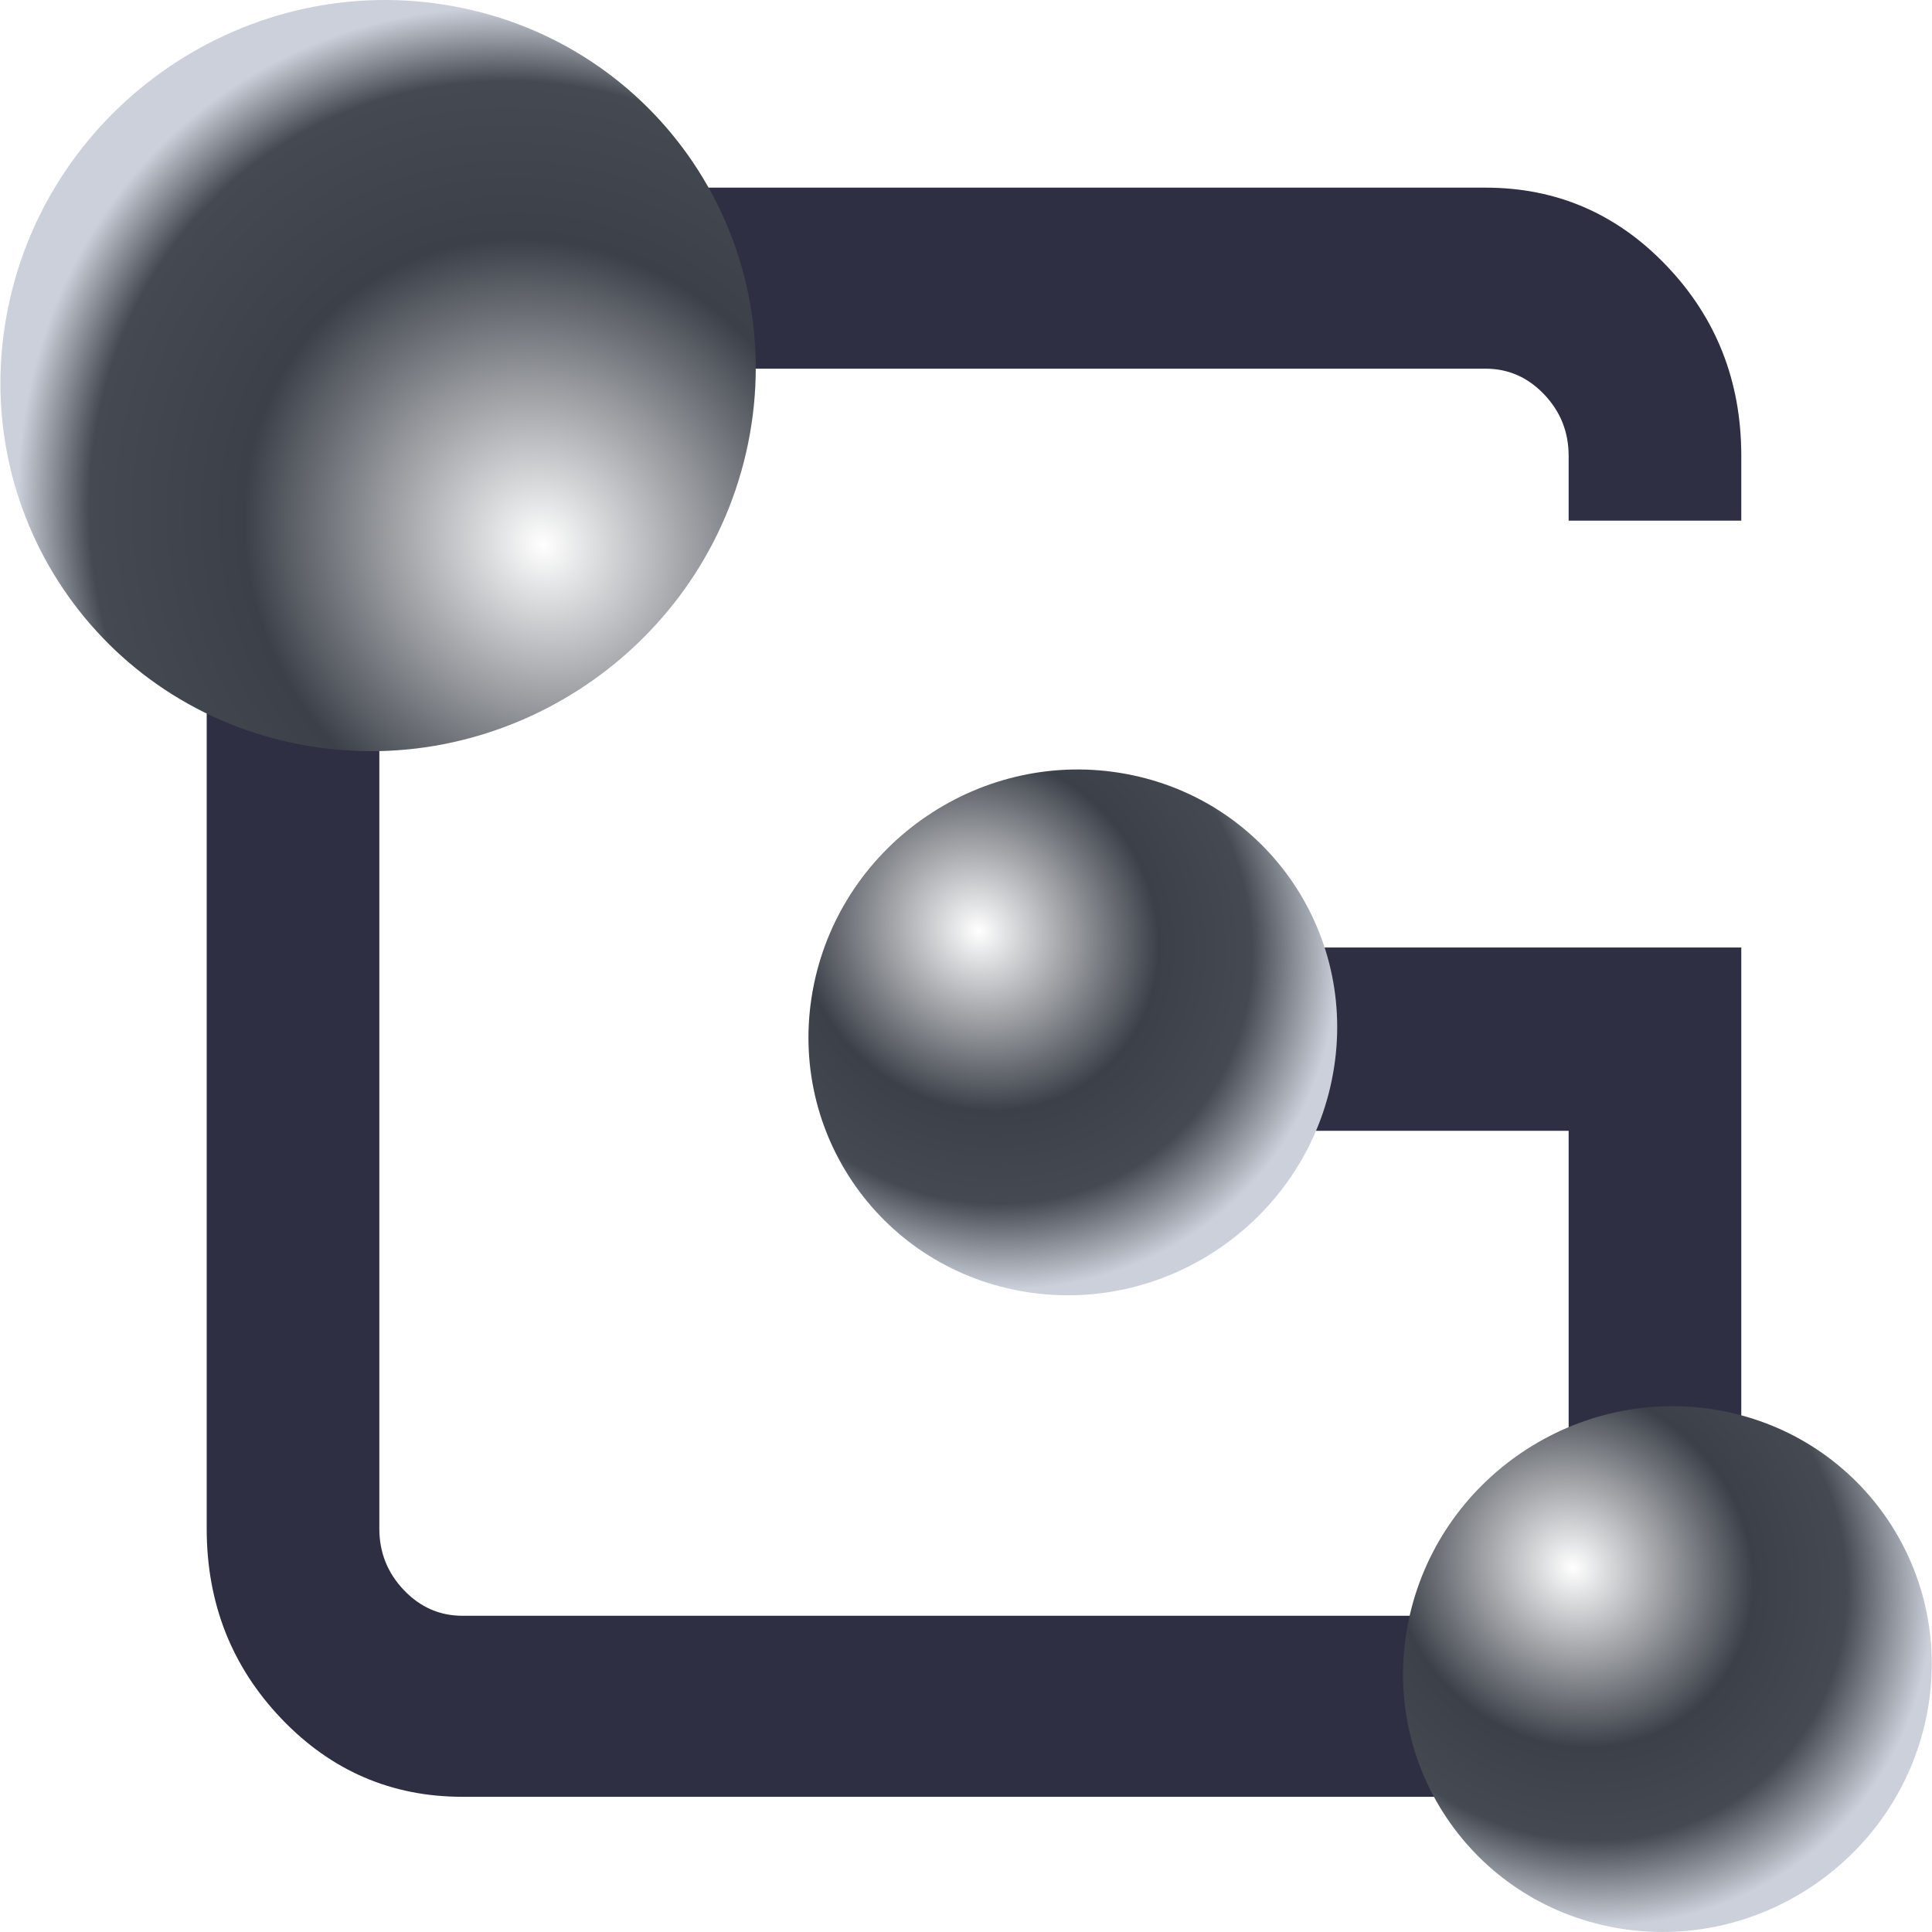
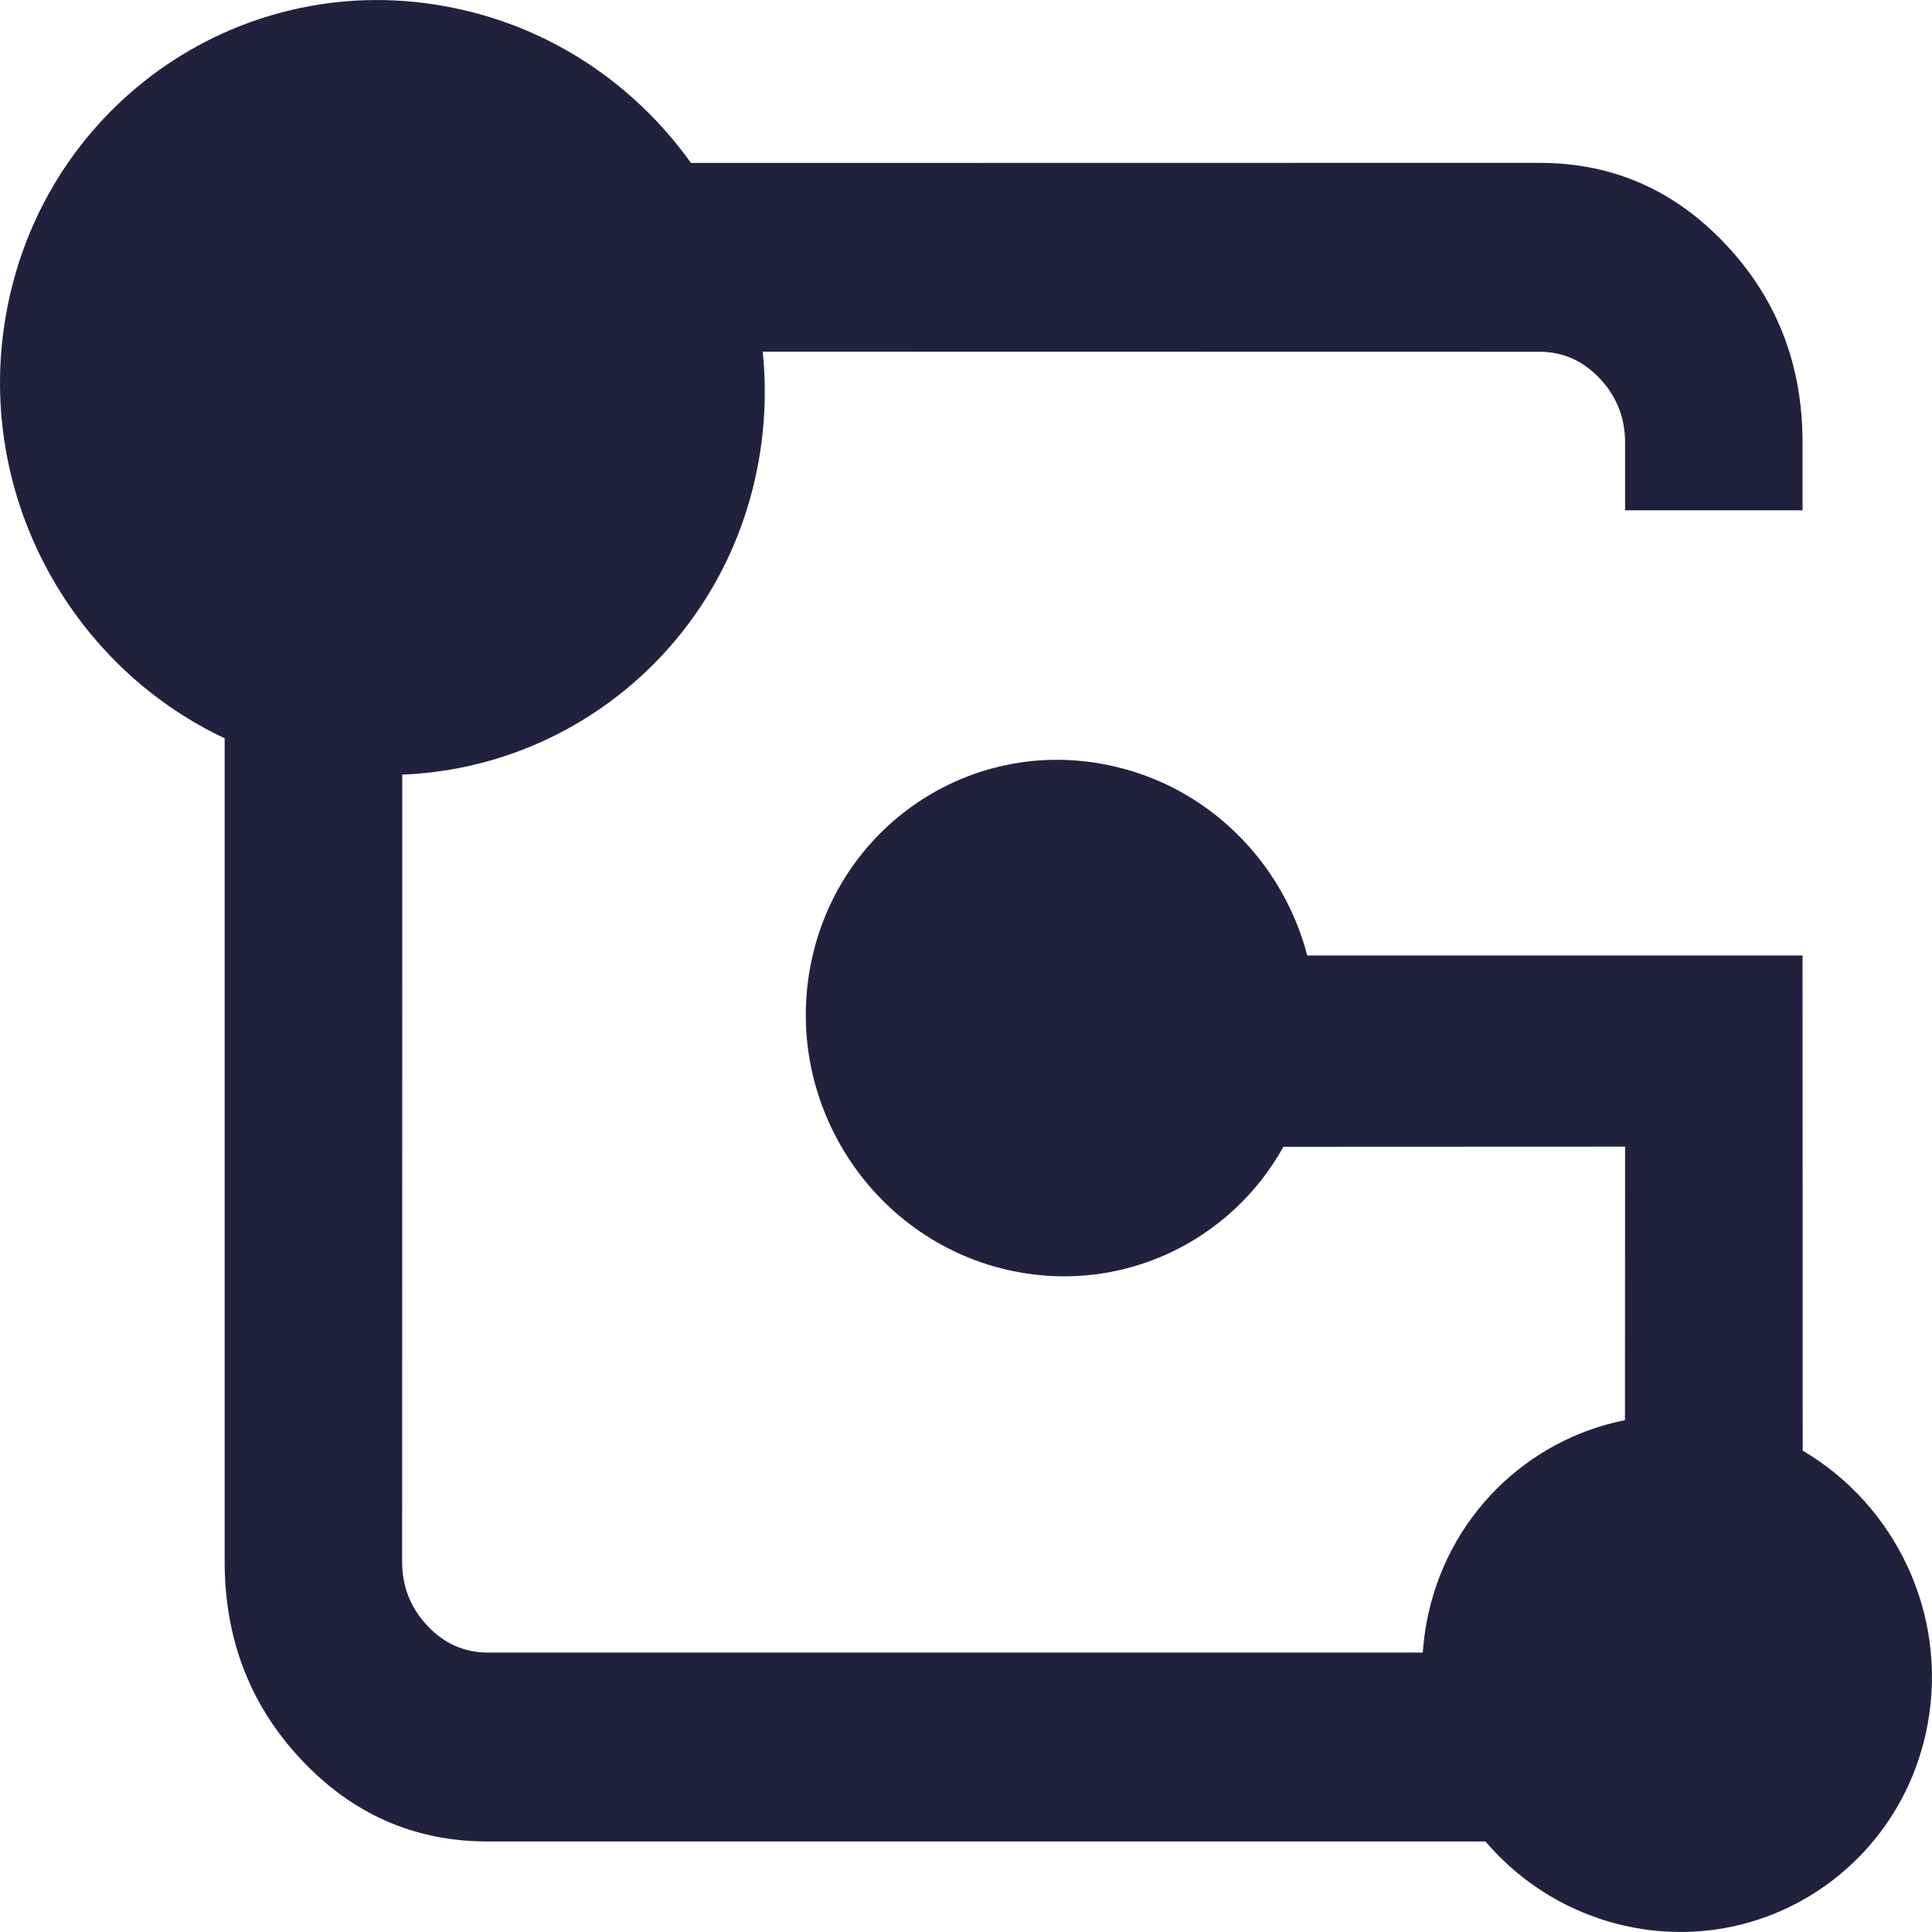
- <svg xmlns="http://www.w3.org/2000/svg" width="256" height="256" viewBox="0 0 256 256" fill="none">
-   <path d="M196.839 238.085C206.253 238.085 214.255 234.63 220.844 227.721C227.434 220.81 230.729 212.42 230.729 202.549V125.552H131.107V149.835H207.853V202.549C207.853 205.708 206.771 208.422 204.606 210.692C202.44 212.963 199.852 214.098 196.839 214.098H61.279C58.266 214.098 55.678 212.963 53.512 210.692C51.347 208.422 50.264 205.708 50.264 202.549V60.401C50.264 57.242 51.347 54.527 53.512 52.257C55.678 49.986 58.266 48.851 61.279 48.851H196.839C199.852 48.851 202.44 49.986 204.606 52.257C206.771 54.527 207.853 57.242 207.853 60.401V68.989H230.729V60.401C230.729 50.529 227.434 42.139 220.844 35.229C214.255 28.319 206.253 24.864 196.839 24.864H61.279C51.865 24.864 43.863 28.319 37.273 35.229C30.683 42.139 27.389 50.529 27.389 60.401V202.549C27.389 212.42 30.683 220.81 37.273 227.721C43.863 234.63 51.865 238.085 61.279 238.085H196.839Z" fill="#2F2F43" />
-   <path fill-rule="evenodd" clip-rule="evenodd" d="M99.121 58.778C104.648 31.752 87.18 5.808 60.104 0.831C33.029 -4.145 6.6 13.731 1.074 40.758C-4.453 67.784 13.015 93.728 40.09 98.704C67.165 103.681 93.594 85.806 99.121 58.778Z" fill="url(#paint0_radial)" />
-   <path fill-rule="evenodd" clip-rule="evenodd" d="M255.256 227.476C259.126 208.558 246.9 190.395 227.947 186.908C208.995 183.421 190.494 195.931 186.624 214.849C182.754 233.767 194.981 251.93 213.933 255.417C232.886 258.904 251.387 246.394 255.256 227.476Z" fill="url(#paint1_radial)" />
-   <path fill-rule="evenodd" clip-rule="evenodd" d="M176.471 143.11C180.341 124.192 168.114 106.029 149.162 102.542C130.21 99.055 111.709 111.565 107.839 130.483C103.969 149.401 116.196 167.564 135.148 171.051C154.101 174.538 172.602 162.028 176.471 143.11Z" fill="url(#paint2_radial)" />
-   <defs>
-     <radialGradient id="paint0_radial" cx="0" cy="0" r="1" gradientUnits="userSpaceOnUse" gradientTransform="translate(72.0427 72.0985) rotate(-131.506) scale(83.0695 76.3973)">
-       <stop stop-color="white" />
-       <stop offset="0.502" stop-color="#3C4149" />
-       <stop offset="0.761" stop-color="#454A52" />
-       <stop offset="0.882" stop-color="#CBD0DA" />
-     </radialGradient>
-     <radialGradient id="paint1_radial" cx="0" cy="0" r="1" gradientUnits="userSpaceOnUse" gradientTransform="translate(208.406 207.721) rotate(42.7957) scale(49.4466 45.4245)">
-       <stop stop-color="white" />
-       <stop offset="0.502" stop-color="#3C4149" />
-       <stop offset="0.761" stop-color="#454A52" />
-       <stop offset="1" stop-color="#CBD0DA" />
-     </radialGradient>
-     <radialGradient id="paint2_radial" cx="0" cy="0" r="1" gradientUnits="userSpaceOnUse" gradientTransform="translate(129.621 123.355) rotate(42.7957) scale(49.4466 45.4245)">
-       <stop stop-color="white" />
-       <stop offset="0.502" stop-color="#3C4149" />
-       <stop offset="0.761" stop-color="#454A52" />
-       <stop offset="1" stop-color="#CBD0DA" />
-     </radialGradient>
-   </defs>
+ <svg xmlns="http://www.w3.org/2000/svg" width="14" height="14" viewBox="0 0 14 14" fill="none">
+   <path d="M9.3 8.31C8.924 8.988 8.147 9.374 7.346 9.212C6.344 9.008 5.683 8.022 5.871 7.009C6.059 5.995 7.024 5.339 8.026 5.543C8.75 5.69 9.296 6.245 9.473 6.924L13.062 6.924L13.063 10.512C13.731 10.904 14.117 11.692 13.968 12.497C13.78 13.51 12.815 14.166 11.813 13.963C11.389 13.877 11.027 13.652 10.764 13.344L3.534 13.344C3.004 13.344 2.554 13.146 2.184 12.752C1.813 12.358 1.628 11.879 1.628 11.316L1.628 5.35C0.491 4.814 -0.192 3.549 0.048 2.255C0.33 0.735 1.777 -0.25 3.281 0.056C4.003 0.202 4.606 0.619 5.007 1.181L11.156 1.18C11.686 1.18 12.136 1.378 12.506 1.772C12.877 2.166 13.062 2.644 13.062 3.208V3.698H11.776V3.208C11.776 3.027 11.715 2.873 11.593 2.743C11.471 2.614 11.326 2.549 11.156 2.549L5.527 2.548C5.554 2.813 5.545 3.086 5.494 3.36C5.254 4.658 4.164 5.565 2.915 5.613L2.914 11.316C2.914 11.497 2.975 11.651 3.097 11.781C3.219 11.91 3.364 11.975 3.534 11.975L10.31 11.975C10.315 11.904 10.324 11.832 10.337 11.76C10.479 10.994 11.065 10.432 11.775 10.291L11.776 8.309L9.3 8.31Z" fill="#22213D" />
</svg>
